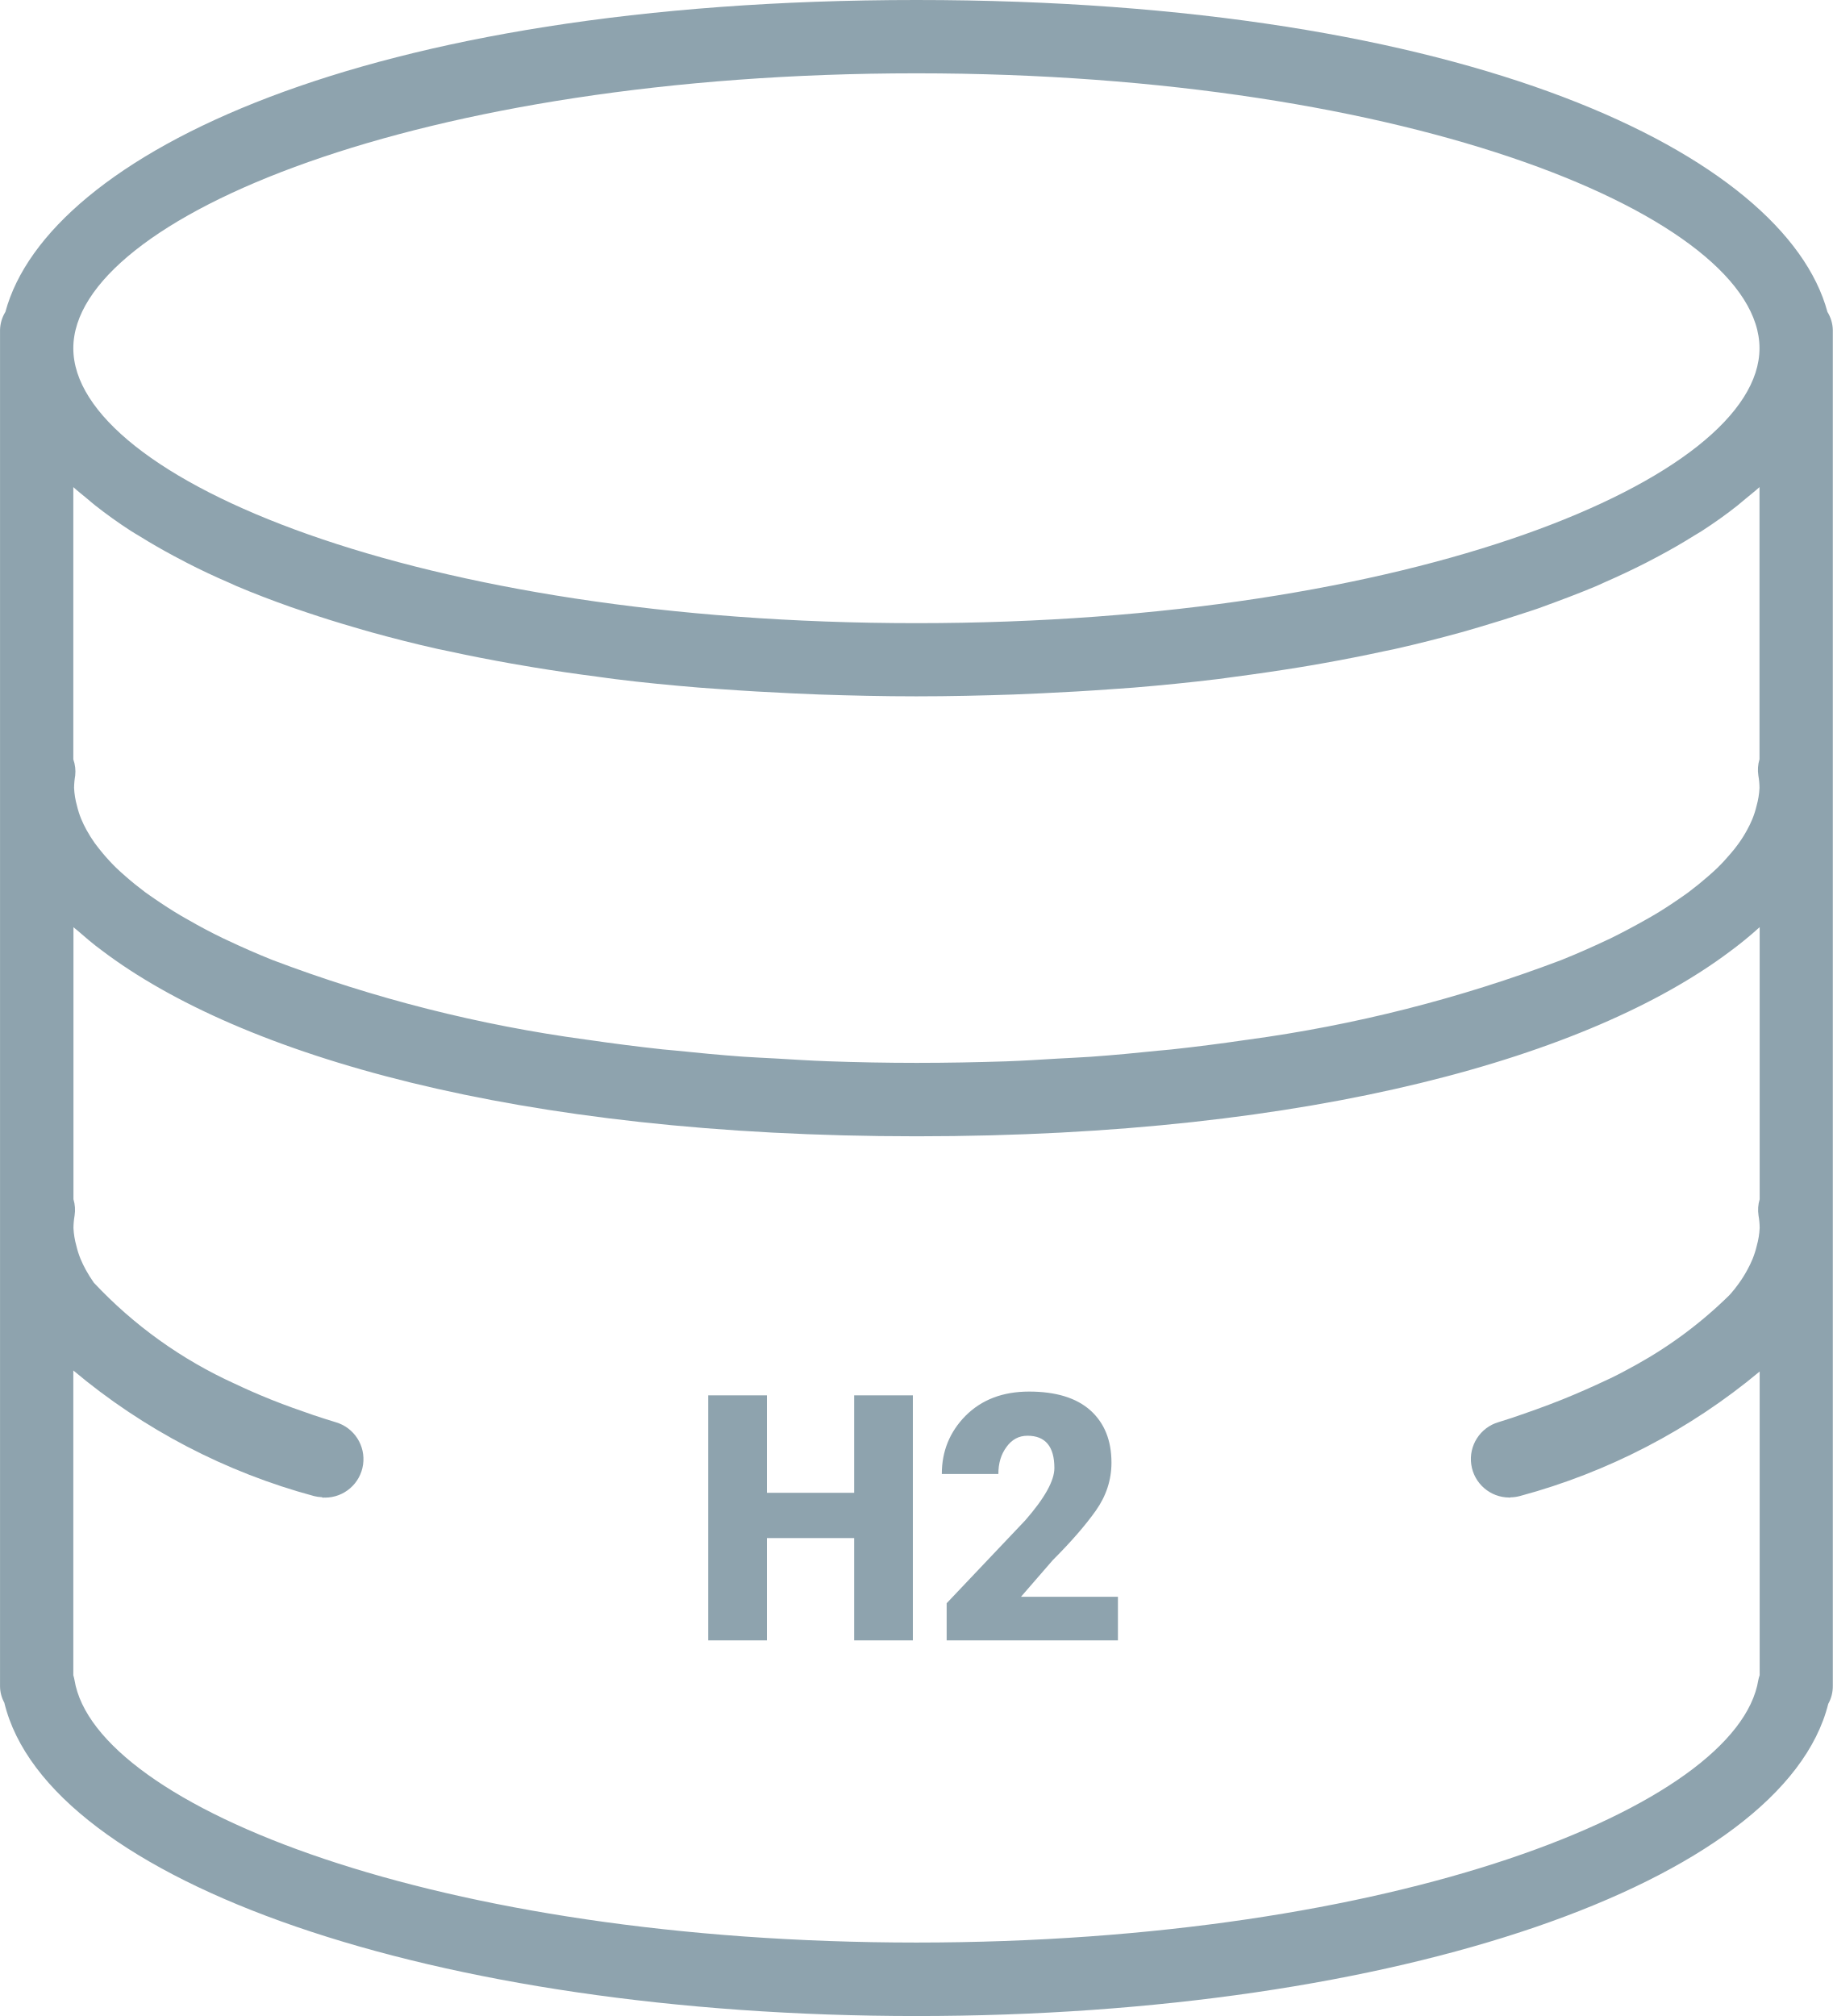
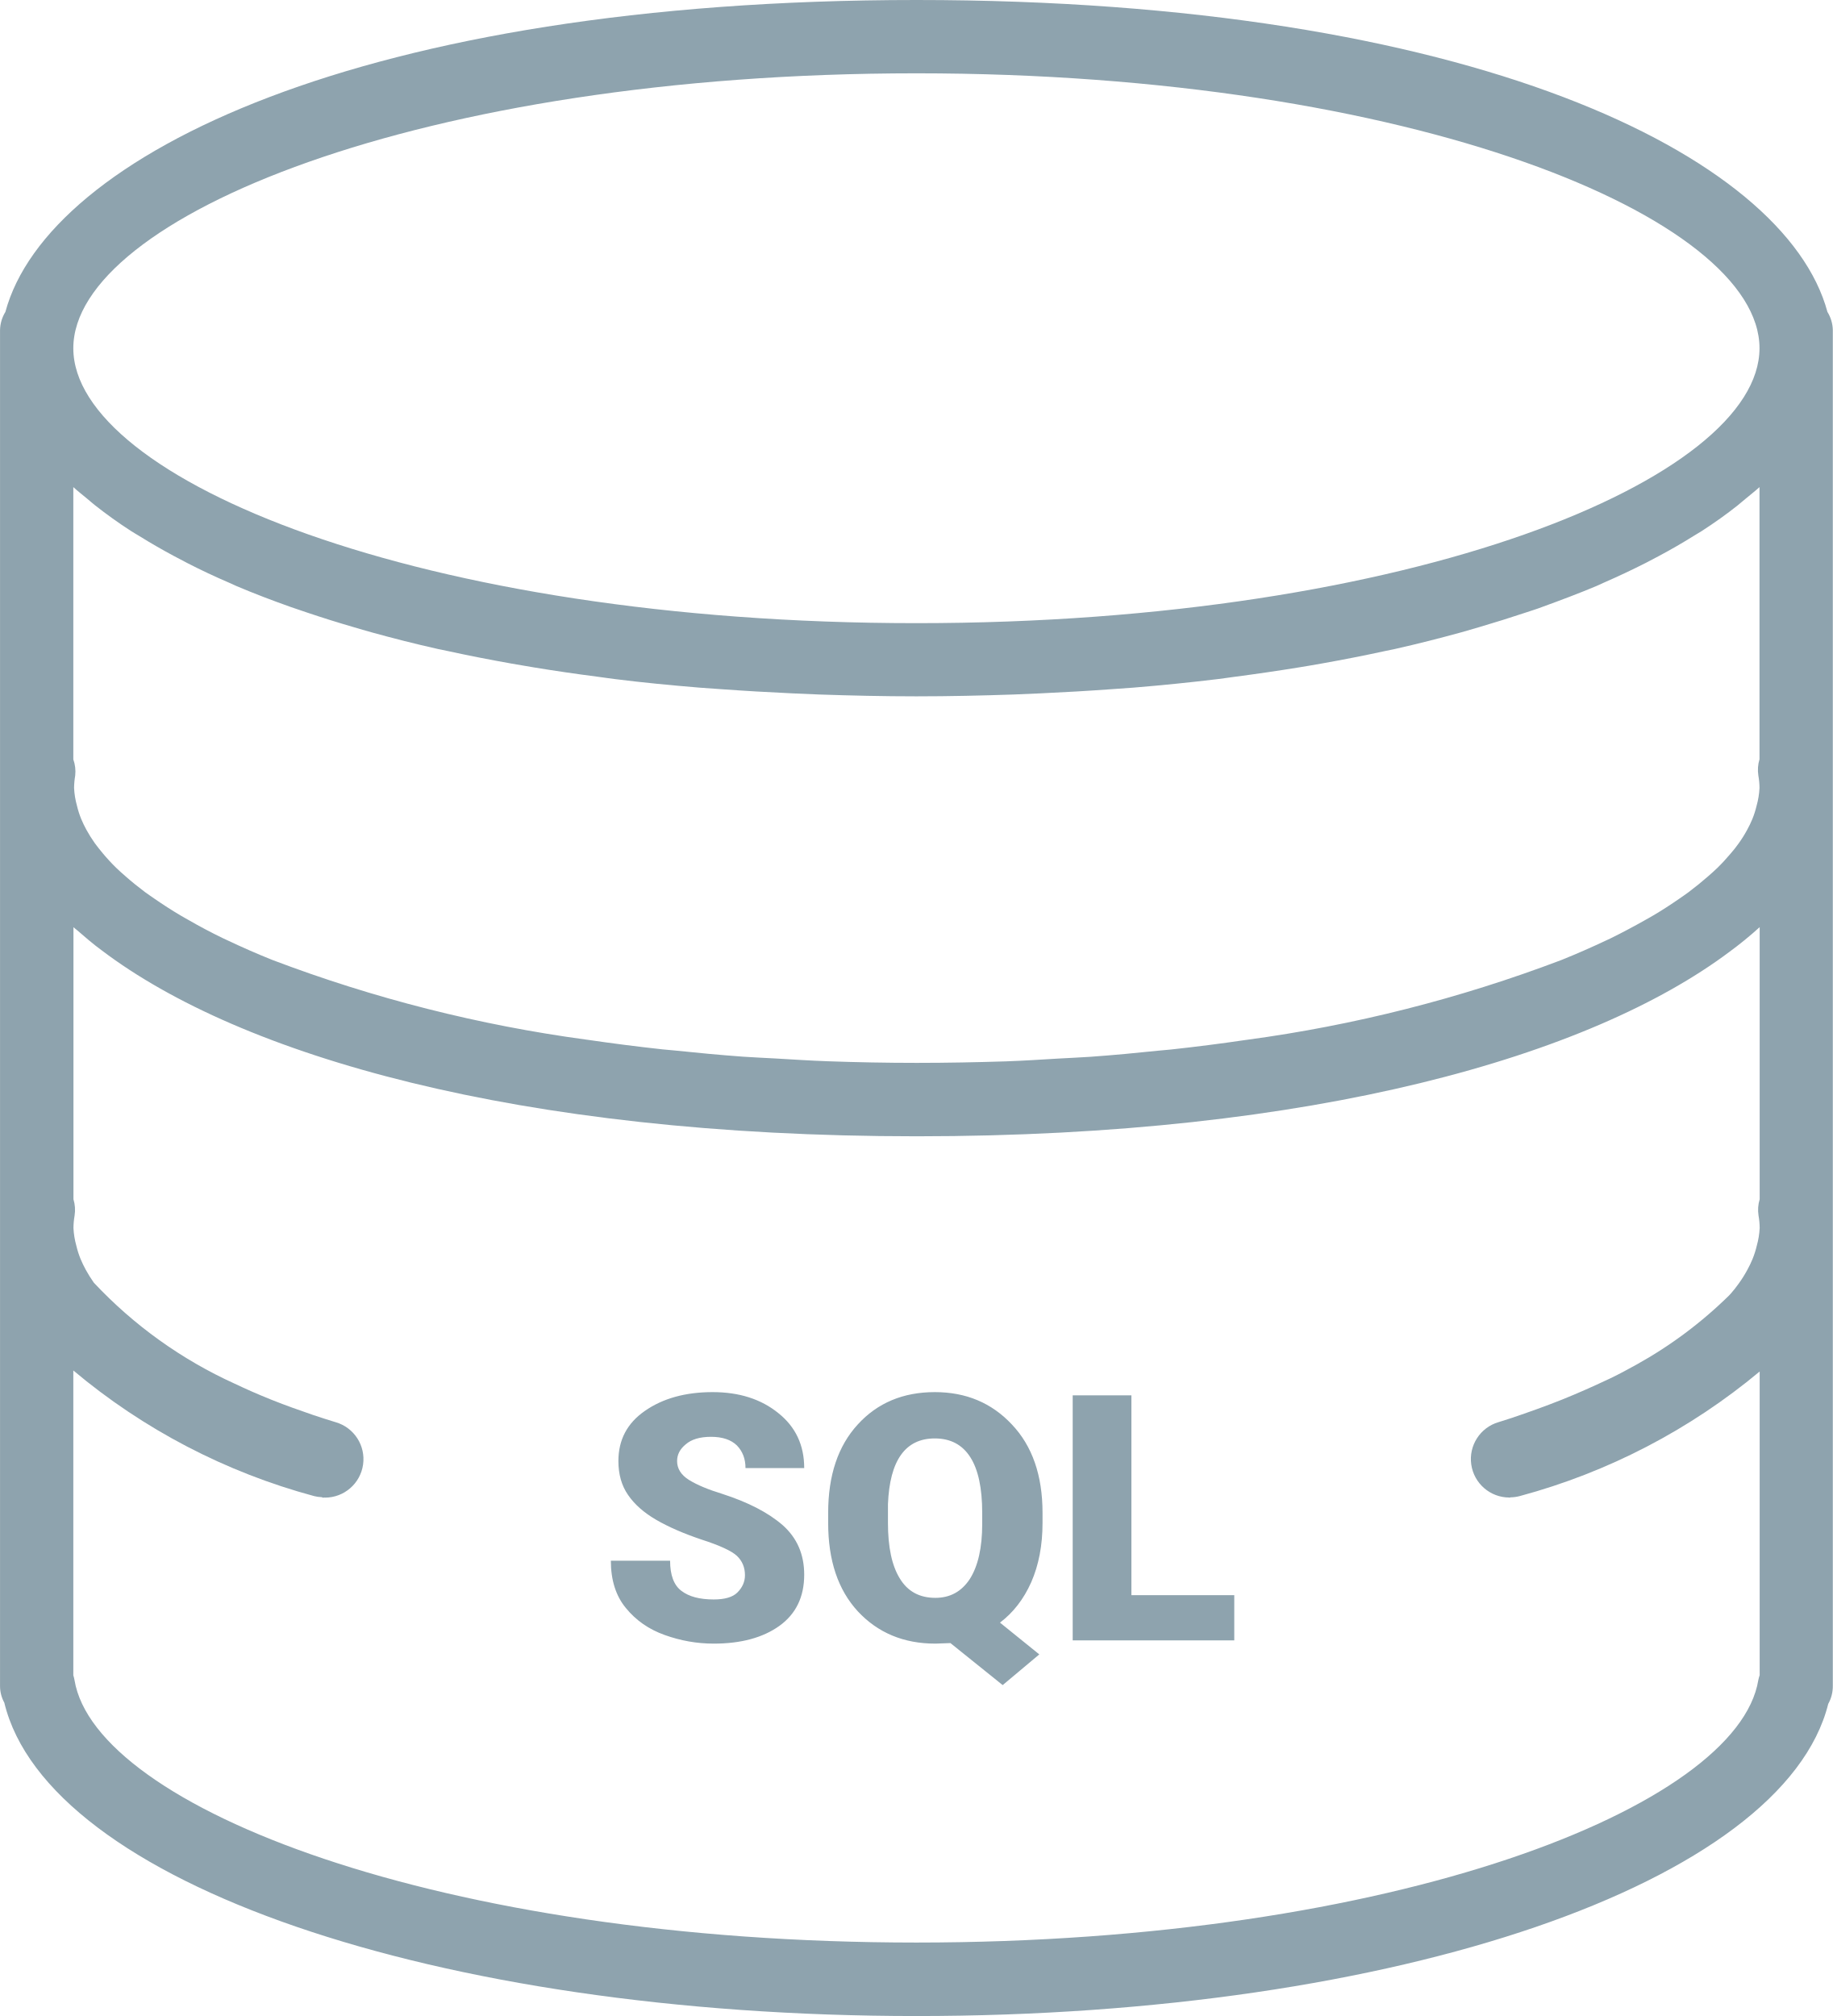
<svg xmlns="http://www.w3.org/2000/svg" width="53.171" height="58.488" viewBox="0 0 53.171 58.488">
  <g id="Group_1975" data-name="Group 1975" transform="translate(-163.354 -651)">
    <text id="H2" transform="translate(189.763 698.591)" fill="#8ea3ae" font-size="10" font-family="Roboto-Black, Roboto" font-weight="800">
-       <tspan x="-6.409" y="0">H2</tspan>
+       <tspan x="-9" y="0">SQL</tspan>
    </text>
    <path id="Path_3912" data-name="Path 3912" d="M216.37,660.05c-1.231-4.562-10.4-9.05-26.43-9.05s-25.2,4.488-26.43,9.05a1.042,1.042,0,0,0-.155.521v39.347a1,1,0,0,0,.124.48c1.256,5.205,12.492,9.091,26.461,9.091,13.937,0,25.155-3.87,26.453-9.056a1.05,1.05,0,0,0,.133-.515V660.571A1.042,1.042,0,0,0,216.37,660.05Zm-26.43-6.923c14.415,0,24.459,4.2,24.459,7.976s-10.044,7.976-24.459,7.976-24.459-4.2-24.459-7.976S175.525,653.127,189.94,653.127Zm-24.459,19.9v-7.895c.128.116.273.23.412.345.077.064.148.128.229.191.319.251.664.5,1.037.74.078.05.165.1.246.149q.469.292.991.572c.129.069.257.137.39.205q.582.3,1.224.576c.07.031.134.063.205.093.5.212,1.028.414,1.579.609.152.054.312.105.468.159q.657.222,1.36.426c.169.049.335.1.508.147.622.172,1.264.336,1.939.487.092.021.192.038.286.059.594.13,1.211.25,1.845.363.215.038.433.074.652.111q.9.148,1.861.272c.164.021.32.046.486.066.791.1,1.61.178,2.451.248.207.017.423.03.634.045q1.01.073,2.065.121c.256.012.512.023.773.033.917.031,1.85.053,2.818.053s1.9-.022,2.818-.053c.261-.01.516-.021.773-.033q1.056-.048,2.065-.121c.211-.016.425-.028.634-.045.841-.069,1.66-.152,2.451-.248.166-.02.322-.045.486-.066q.955-.125,1.861-.272c.219-.036.437-.072.652-.111.634-.113,1.251-.233,1.845-.363.094-.02.194-.038.286-.059.674-.151,1.317-.316,1.939-.487.173-.048.339-.1.508-.147q.7-.206,1.36-.426c.156-.053.316-.1.468-.159.551-.2,1.081-.4,1.579-.609.071-.03.135-.062.205-.093q.643-.281,1.224-.576c.133-.068.263-.136.39-.205q.522-.279.991-.572c.081-.05.168-.1.246-.149.373-.241.718-.488,1.037-.74.08-.064.151-.128.229-.191.138-.115.284-.229.412-.345v7.895a1.061,1.061,0,0,0-.033.473,2.15,2.15,0,0,1,.033.359,2.3,2.3,0,0,1-.084.516,2.615,2.615,0,0,1-.123.386,3.047,3.047,0,0,1-.152.316,3.6,3.6,0,0,1-.246.392c-.07.1-.15.2-.233.295-.118.139-.244.279-.386.417-.086.084-.181.167-.277.251-.174.152-.356.3-.559.453-.087.065-.181.128-.273.192-.24.166-.491.331-.767.492-.072.044-.15.085-.225.128-.317.179-.648.356-1,.529-.046.022-.094.044-.14.065-.4.188-.816.373-1.261.552l-.038.015a41.218,41.218,0,0,1-9.1,2.308l-.054.007q-1.05.155-2.154.275c-.12.013-.247.021-.368.034-.643.067-1.294.129-1.964.177-.306.022-.627.033-.939.052-.5.03-1,.063-1.52.081-.844.027-1.706.044-2.585.044s-1.741-.017-2.586-.047c-.517-.018-1.016-.052-1.52-.081-.312-.018-.633-.03-.939-.052-.67-.049-1.321-.111-1.964-.178-.121-.013-.248-.021-.368-.034q-1.105-.121-2.154-.275l-.054-.007a41.218,41.218,0,0,1-9.1-2.308l-.038-.015c-.446-.179-.863-.364-1.261-.552-.046-.022-.095-.044-.14-.065-.357-.172-.688-.349-1-.529-.074-.043-.153-.084-.225-.128-.275-.162-.526-.326-.767-.492-.091-.064-.186-.127-.273-.191-.2-.15-.385-.3-.559-.453-.095-.083-.19-.166-.277-.251a5.534,5.534,0,0,1-.386-.417c-.083-.1-.163-.2-.233-.295a3.961,3.961,0,0,1-.246-.392,3.292,3.292,0,0,1-.152-.316,2.569,2.569,0,0,1-.123-.386,2.3,2.3,0,0,1-.083-.513,2.269,2.269,0,0,1,.033-.359A1.06,1.06,0,0,0,165.481,673.031Zm48.884,26.714c-.6,3.678-10.562,7.616-24.425,7.616s-23.822-3.938-24.425-7.616a1.178,1.178,0,0,0-.034-.139V690.76a18.23,18.23,0,0,0,6.988,3.645,1.079,1.079,0,0,0,.217.031c.02.007.037.015.057.021v-.013c.014,0,.027.005.04.005a1.116,1.116,0,0,0,.313-2.187c-.223-.066-.431-.136-.642-.205-.414-.143-.825-.287-1.2-.438l-.038-.015c-.372-.149-.715-.3-1.052-.46a12.921,12.921,0,0,1-4.087-2.93,3.981,3.981,0,0,1-.234-.374,3.29,3.29,0,0,1-.152-.316,2.572,2.572,0,0,1-.123-.386,2.3,2.3,0,0,1-.083-.513,2.267,2.267,0,0,1,.033-.359,1.061,1.061,0,0,0-.033-.473V677.9c.03.028.067.054.1.082.232.2.468.407.734.6,4.006,3.03,12.017,5.384,23.627,5.384,11.562,0,19.552-2.335,23.575-5.347a10.82,10.82,0,0,0,.883-.721h0v7.895a1.061,1.061,0,0,0-.033.473,2.149,2.149,0,0,1,.033.359,2.3,2.3,0,0,1-.084.516,2.609,2.609,0,0,1-.123.386,3.043,3.043,0,0,1-.152.316,3.6,3.6,0,0,1-.246.392c-.07.1-.15.2-.233.295-.017.019-.037.038-.053.057a12.457,12.457,0,0,1-2.677,2c-.246.135-.491.27-.762.4-.046.022-.094.044-.14.065-.4.188-.816.373-1.261.552l-.038.015c-.45.18-.932.351-1.427.519-.128.039-.248.082-.38.121a1.116,1.116,0,0,0,.313,2.187h0v.007l.032-.012a1.124,1.124,0,0,0,.282-.04,18.286,18.286,0,0,0,6.949-3.611V699.6A1.09,1.09,0,0,0,214.364,699.745Z" transform="translate(0 0)" fill="#8ea3ae" />
  </g>
</svg>
